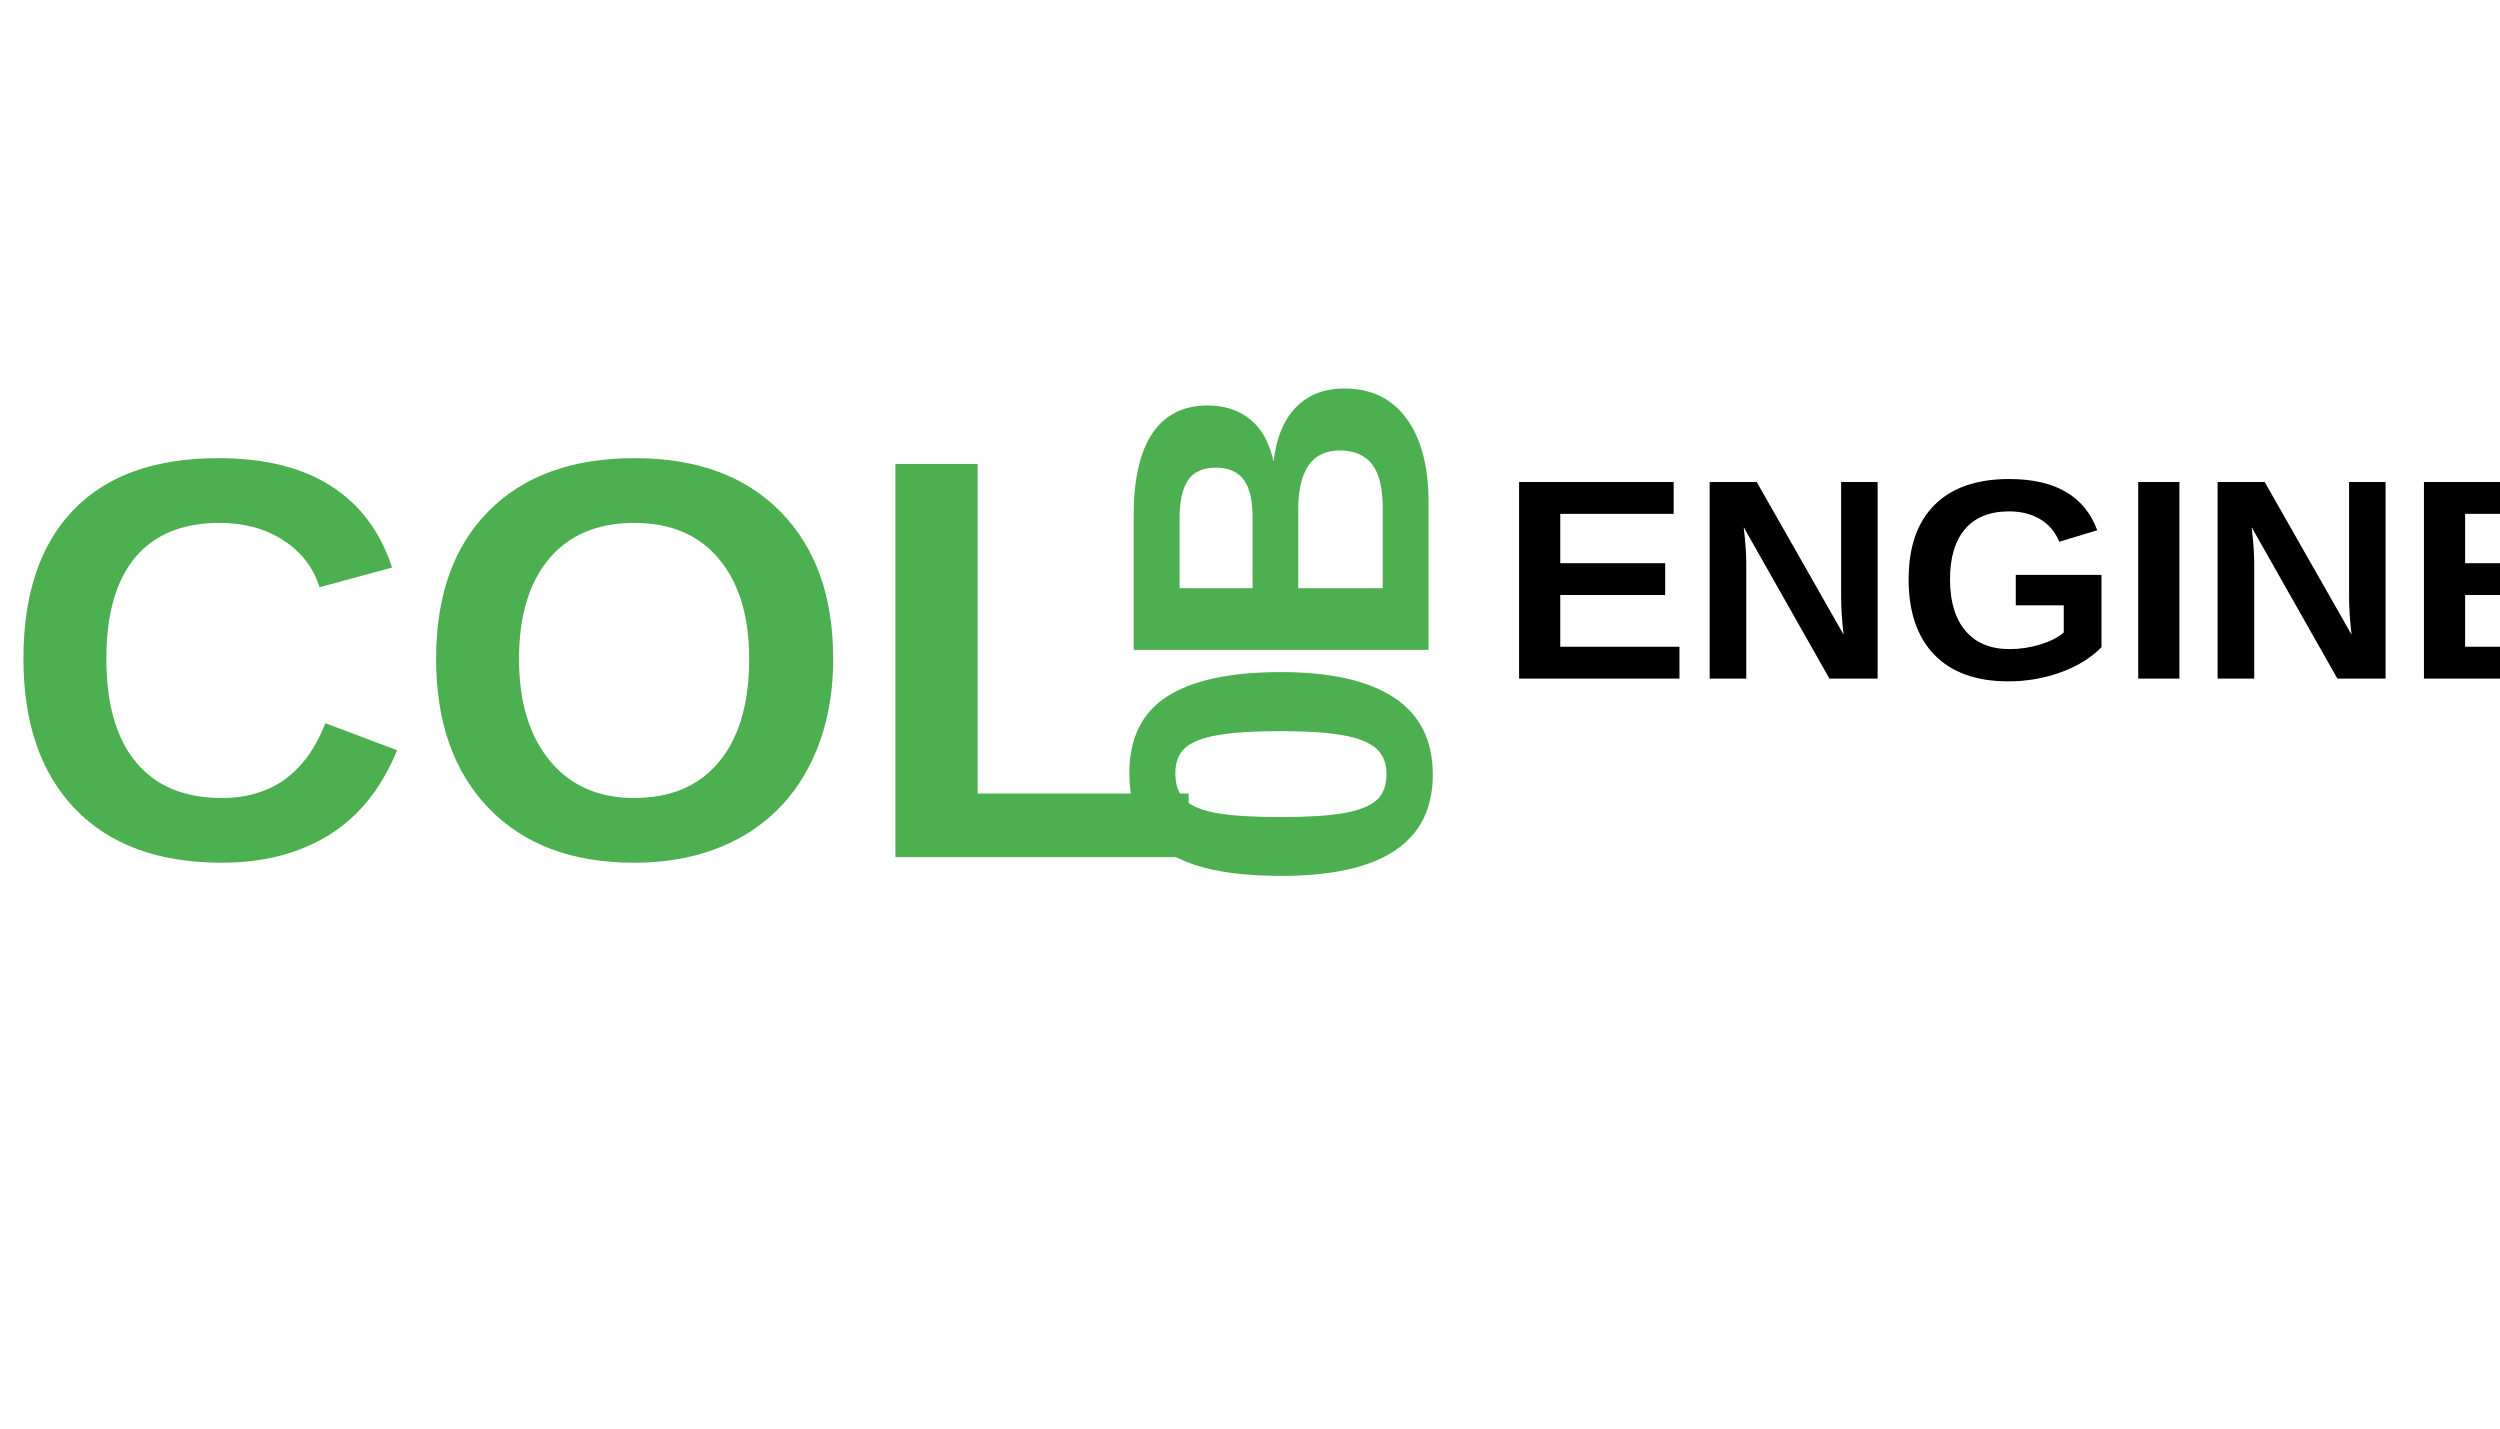
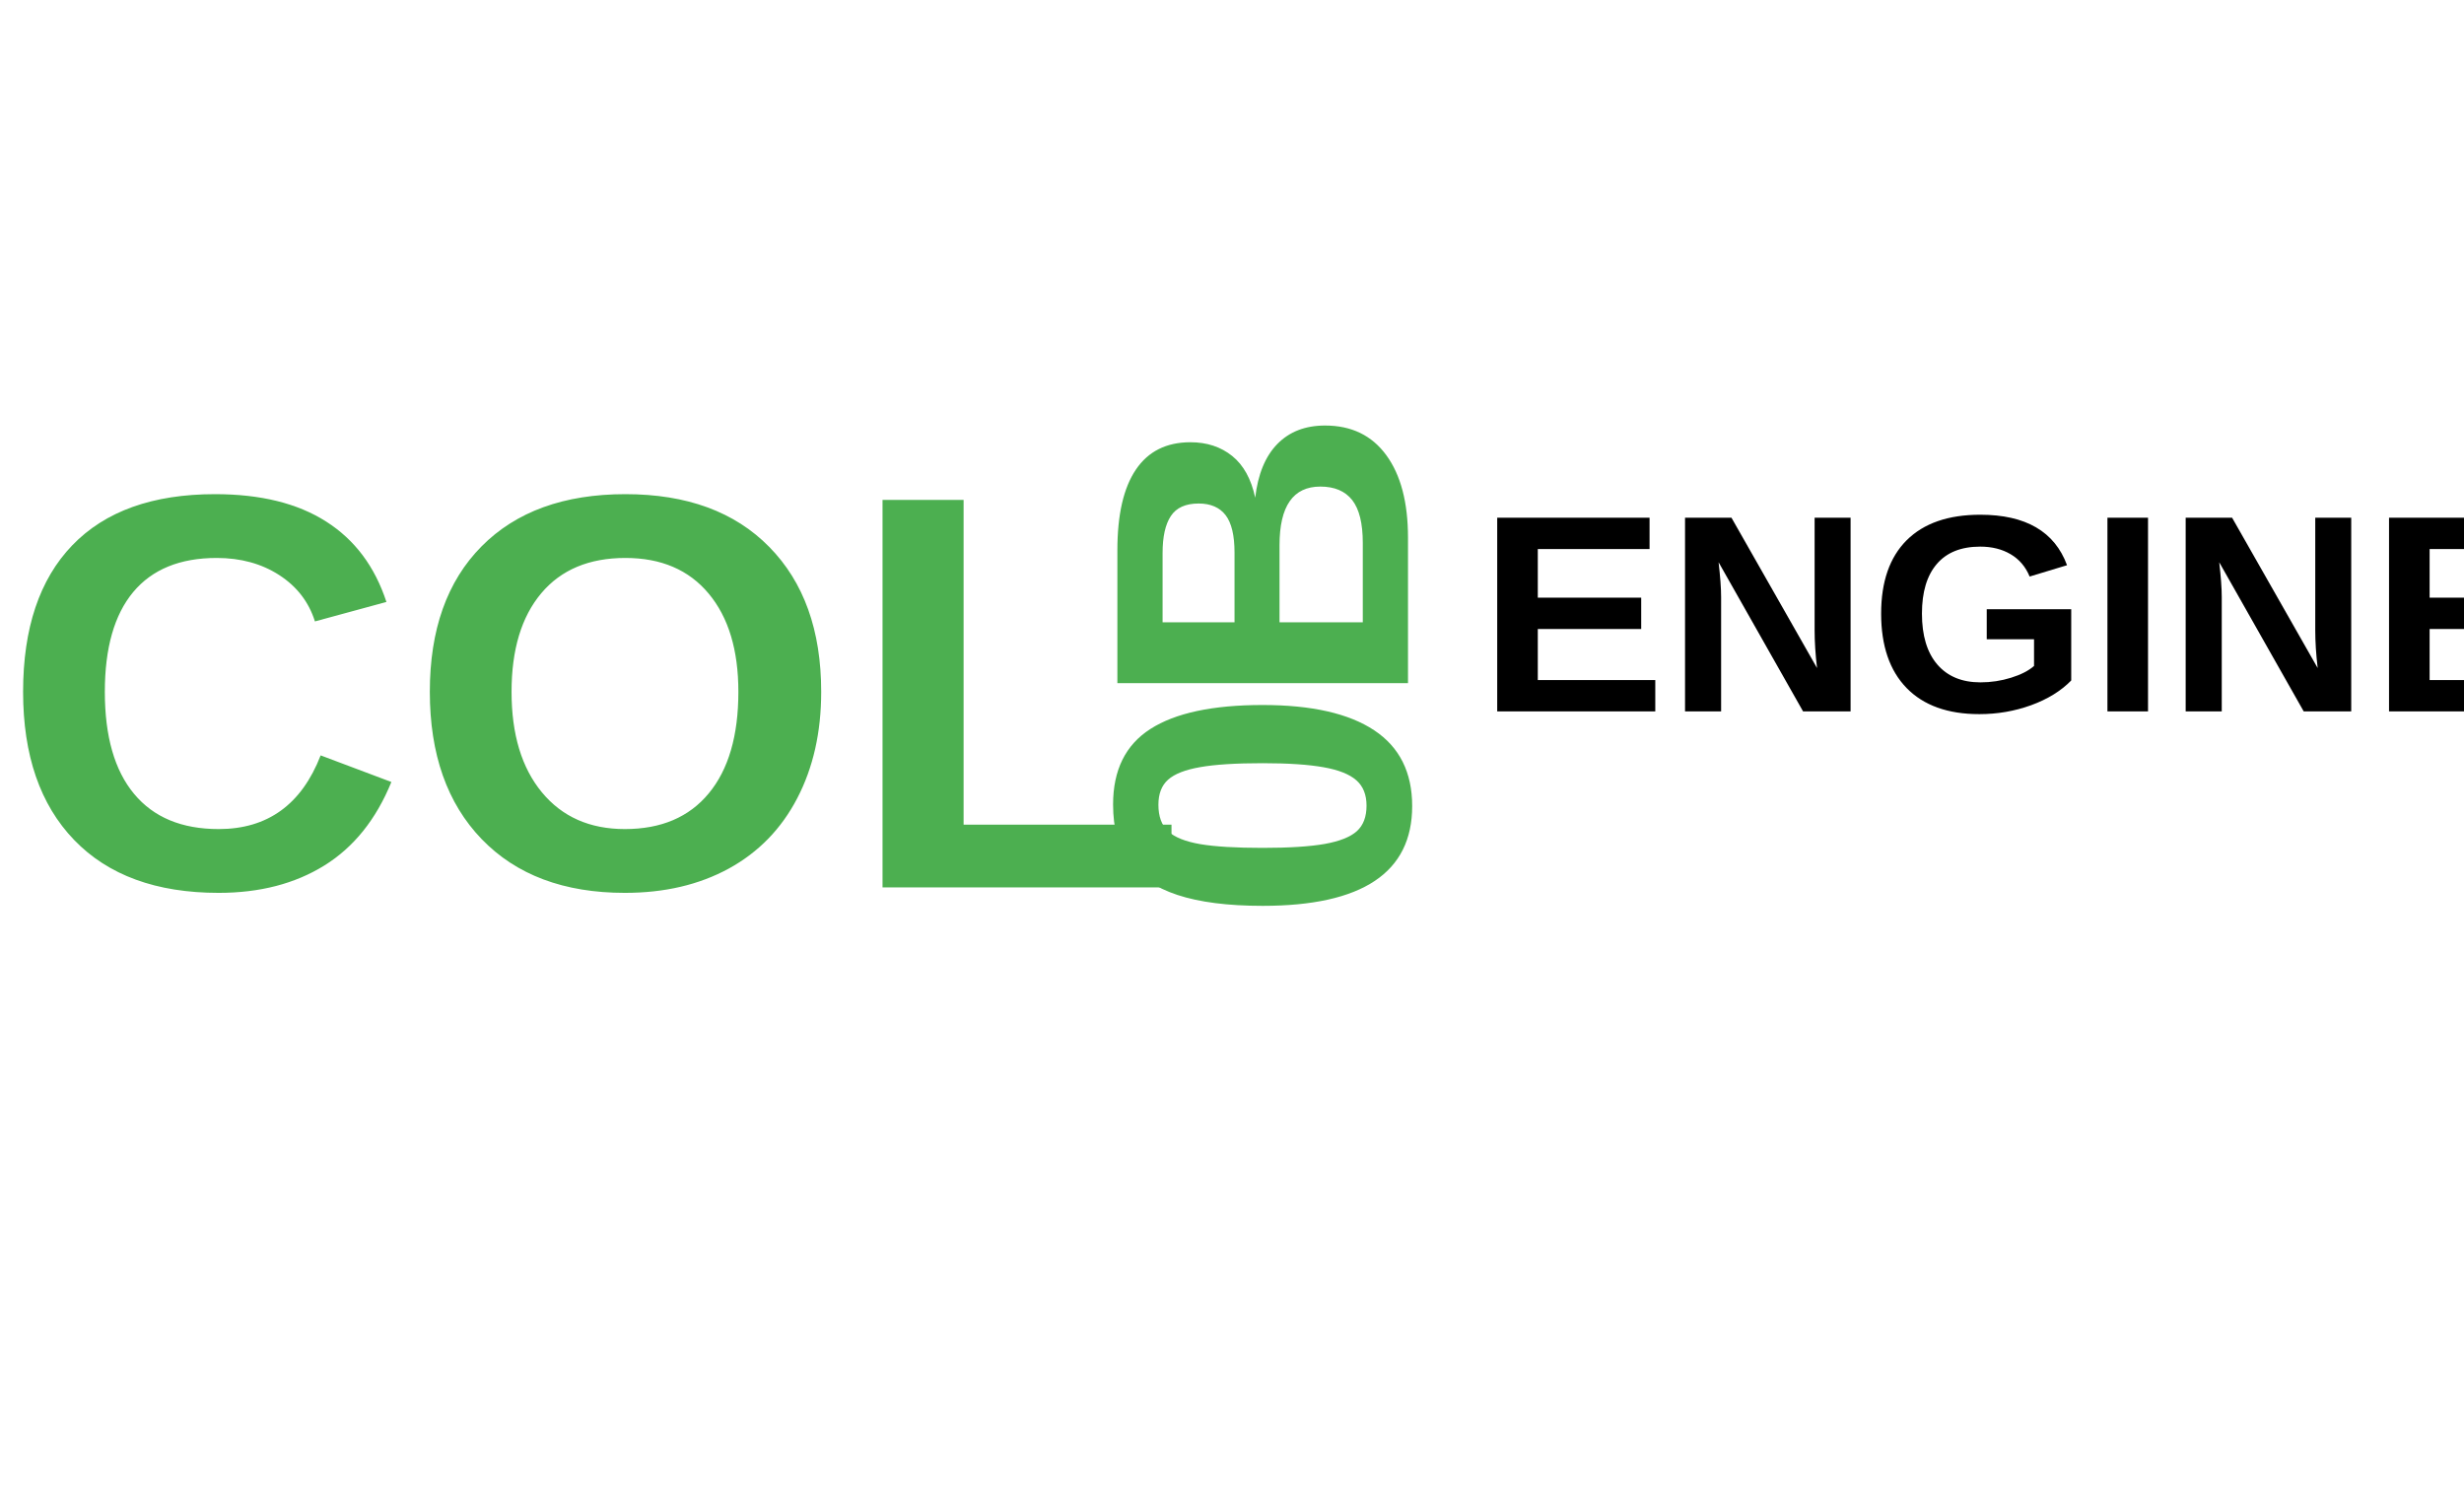
- <svg xmlns="http://www.w3.org/2000/svg" viewBox="0 0 350 200" width="350" height="200">
+ <svg xmlns="http://www.w3.org/2000/svg" viewBox="0 0 350 200" width="330" height="200">
  <text x="0" y="120" font-family="Arial, sans-serif" font-size="80" fill="#4caf50" font-weight="700">
    COL
  </text>
  <text x="275" y="70" font-family="Arial, sans-serif" font-size="60" fill="#4caf50" font-weight="600" transform="rotate(-90, 250, 120)">
    B
  </text>
  <text x="245" y="70" font-family="Arial, sans-serif" font-size="60" fill="#4caf50" font-weight="600" transform="rotate(-90, 250, 120)">
    0
  </text>
  <text x="210" y="95" font-family="Arial, sans-serif" font-size="40" fill="#000" font-weight="700" id="engine">
    ENGINE
  </text>
</svg>
